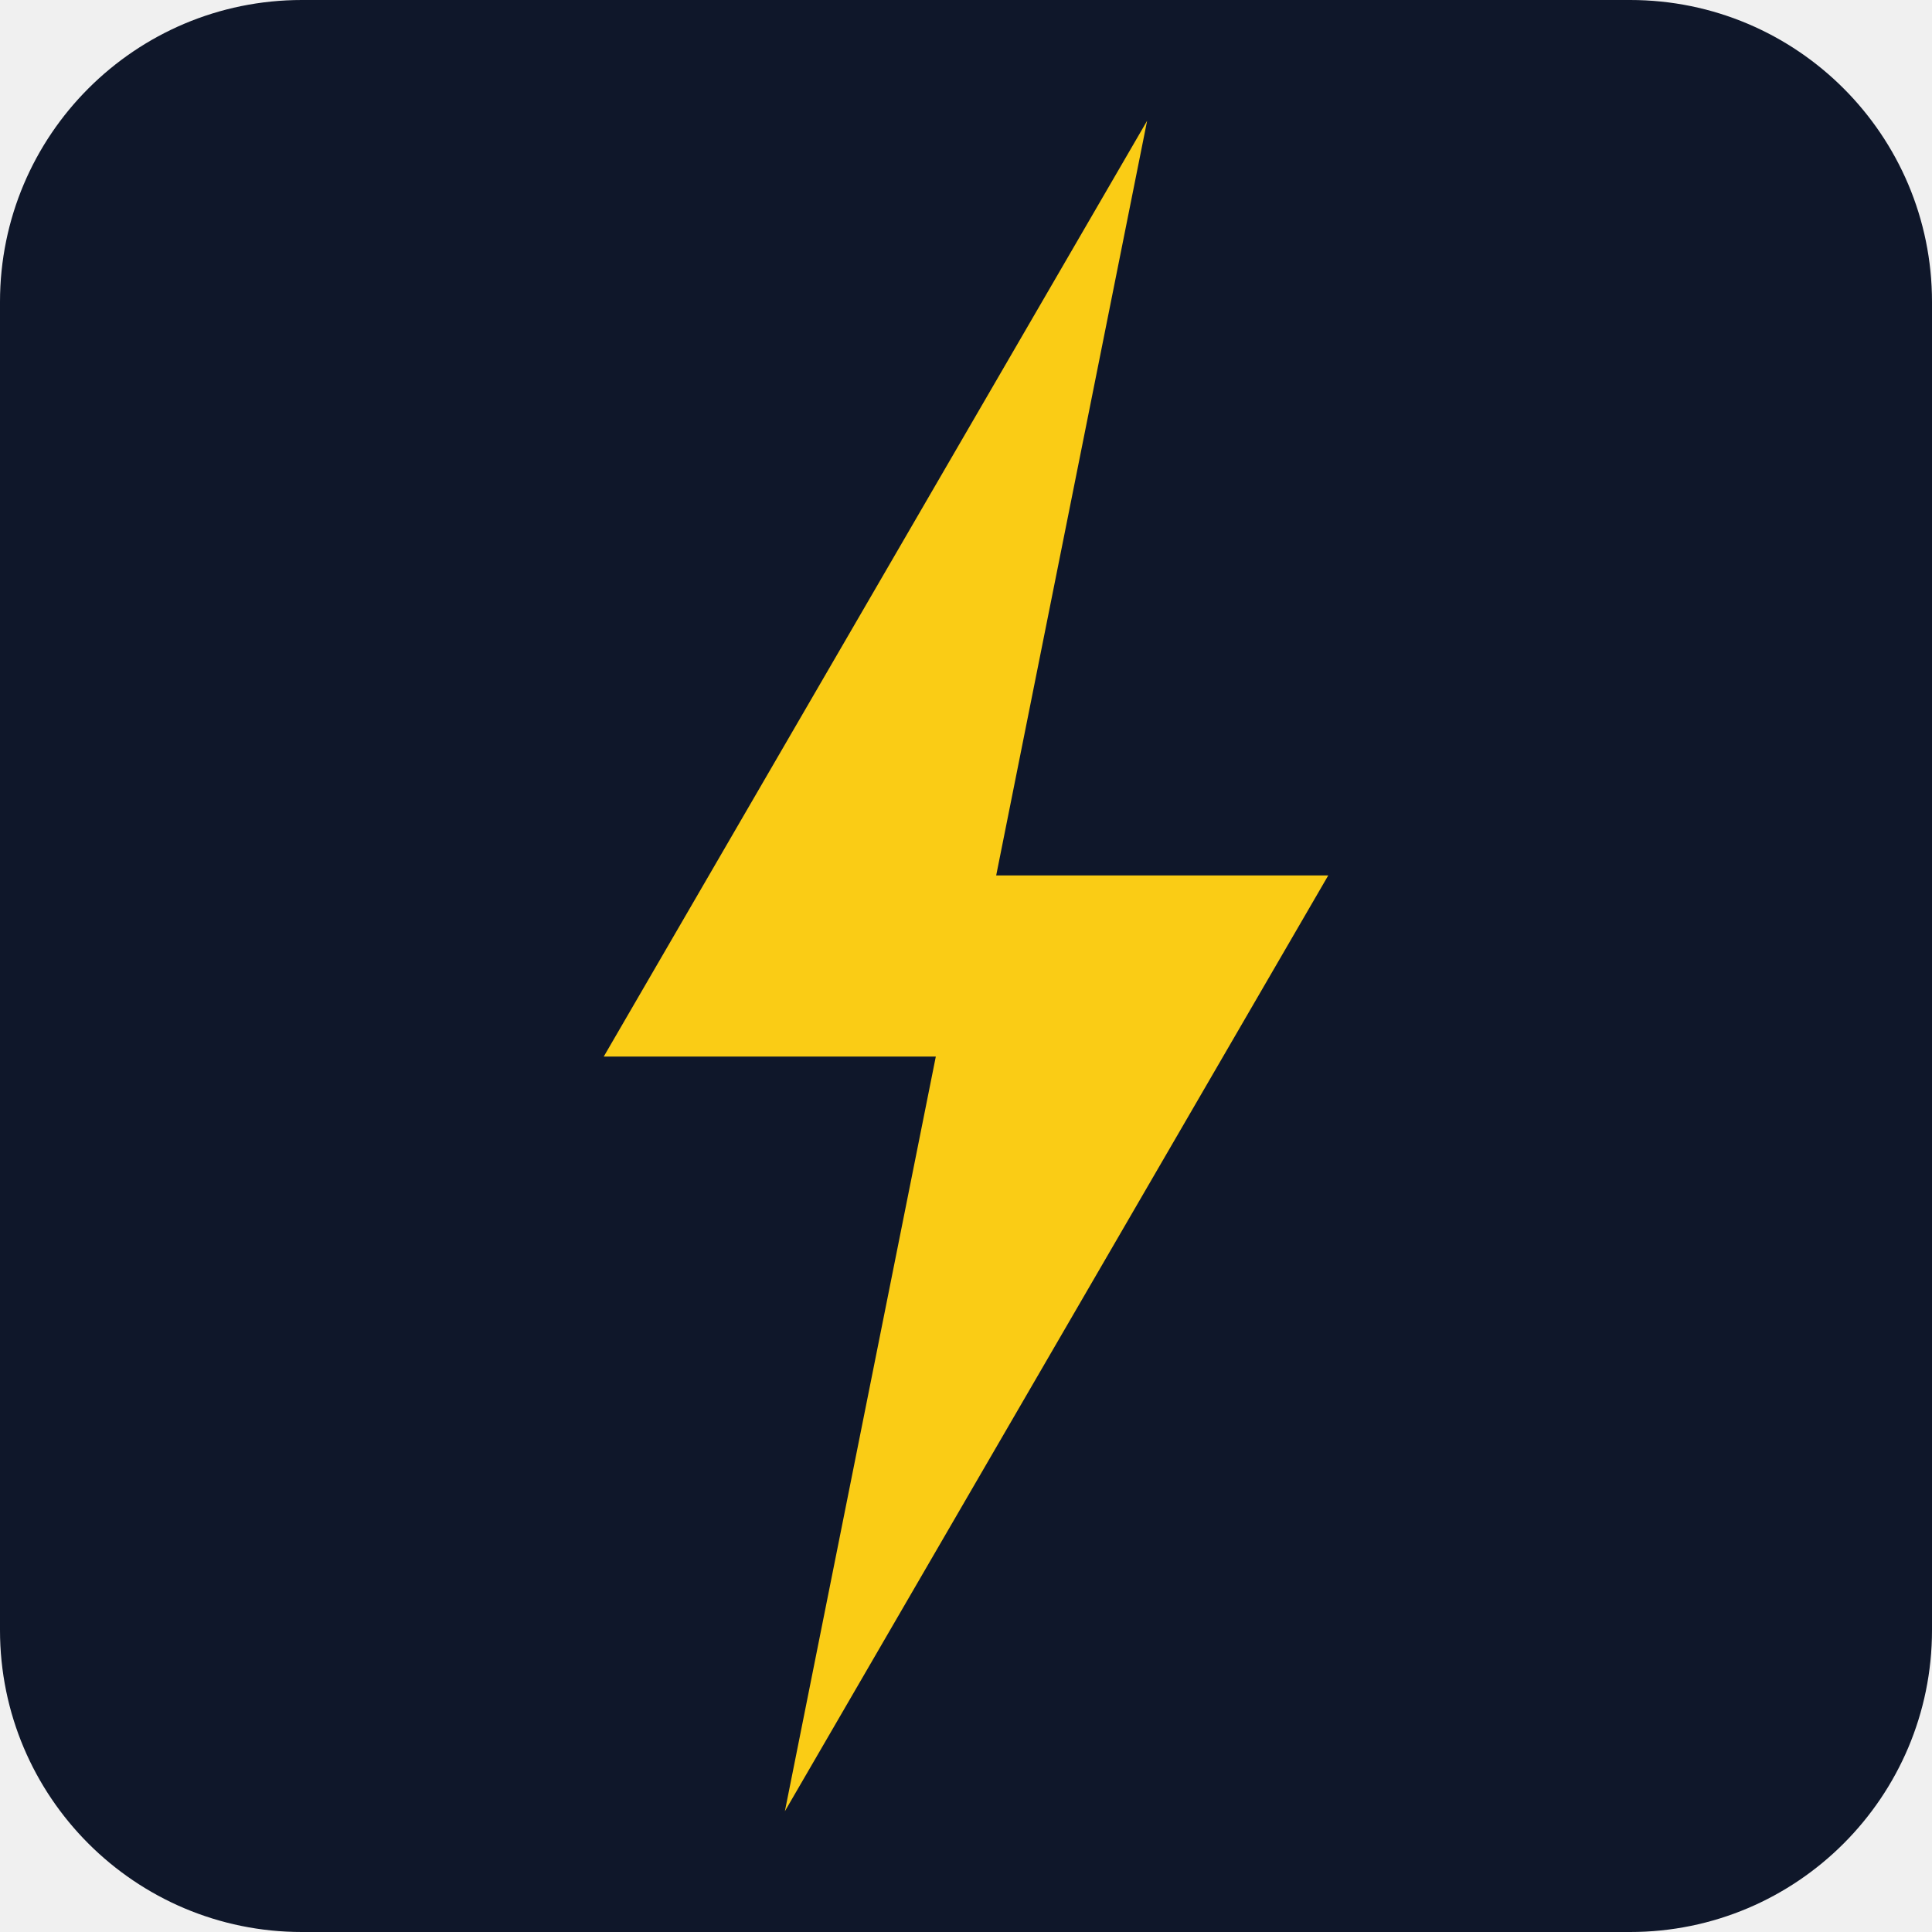
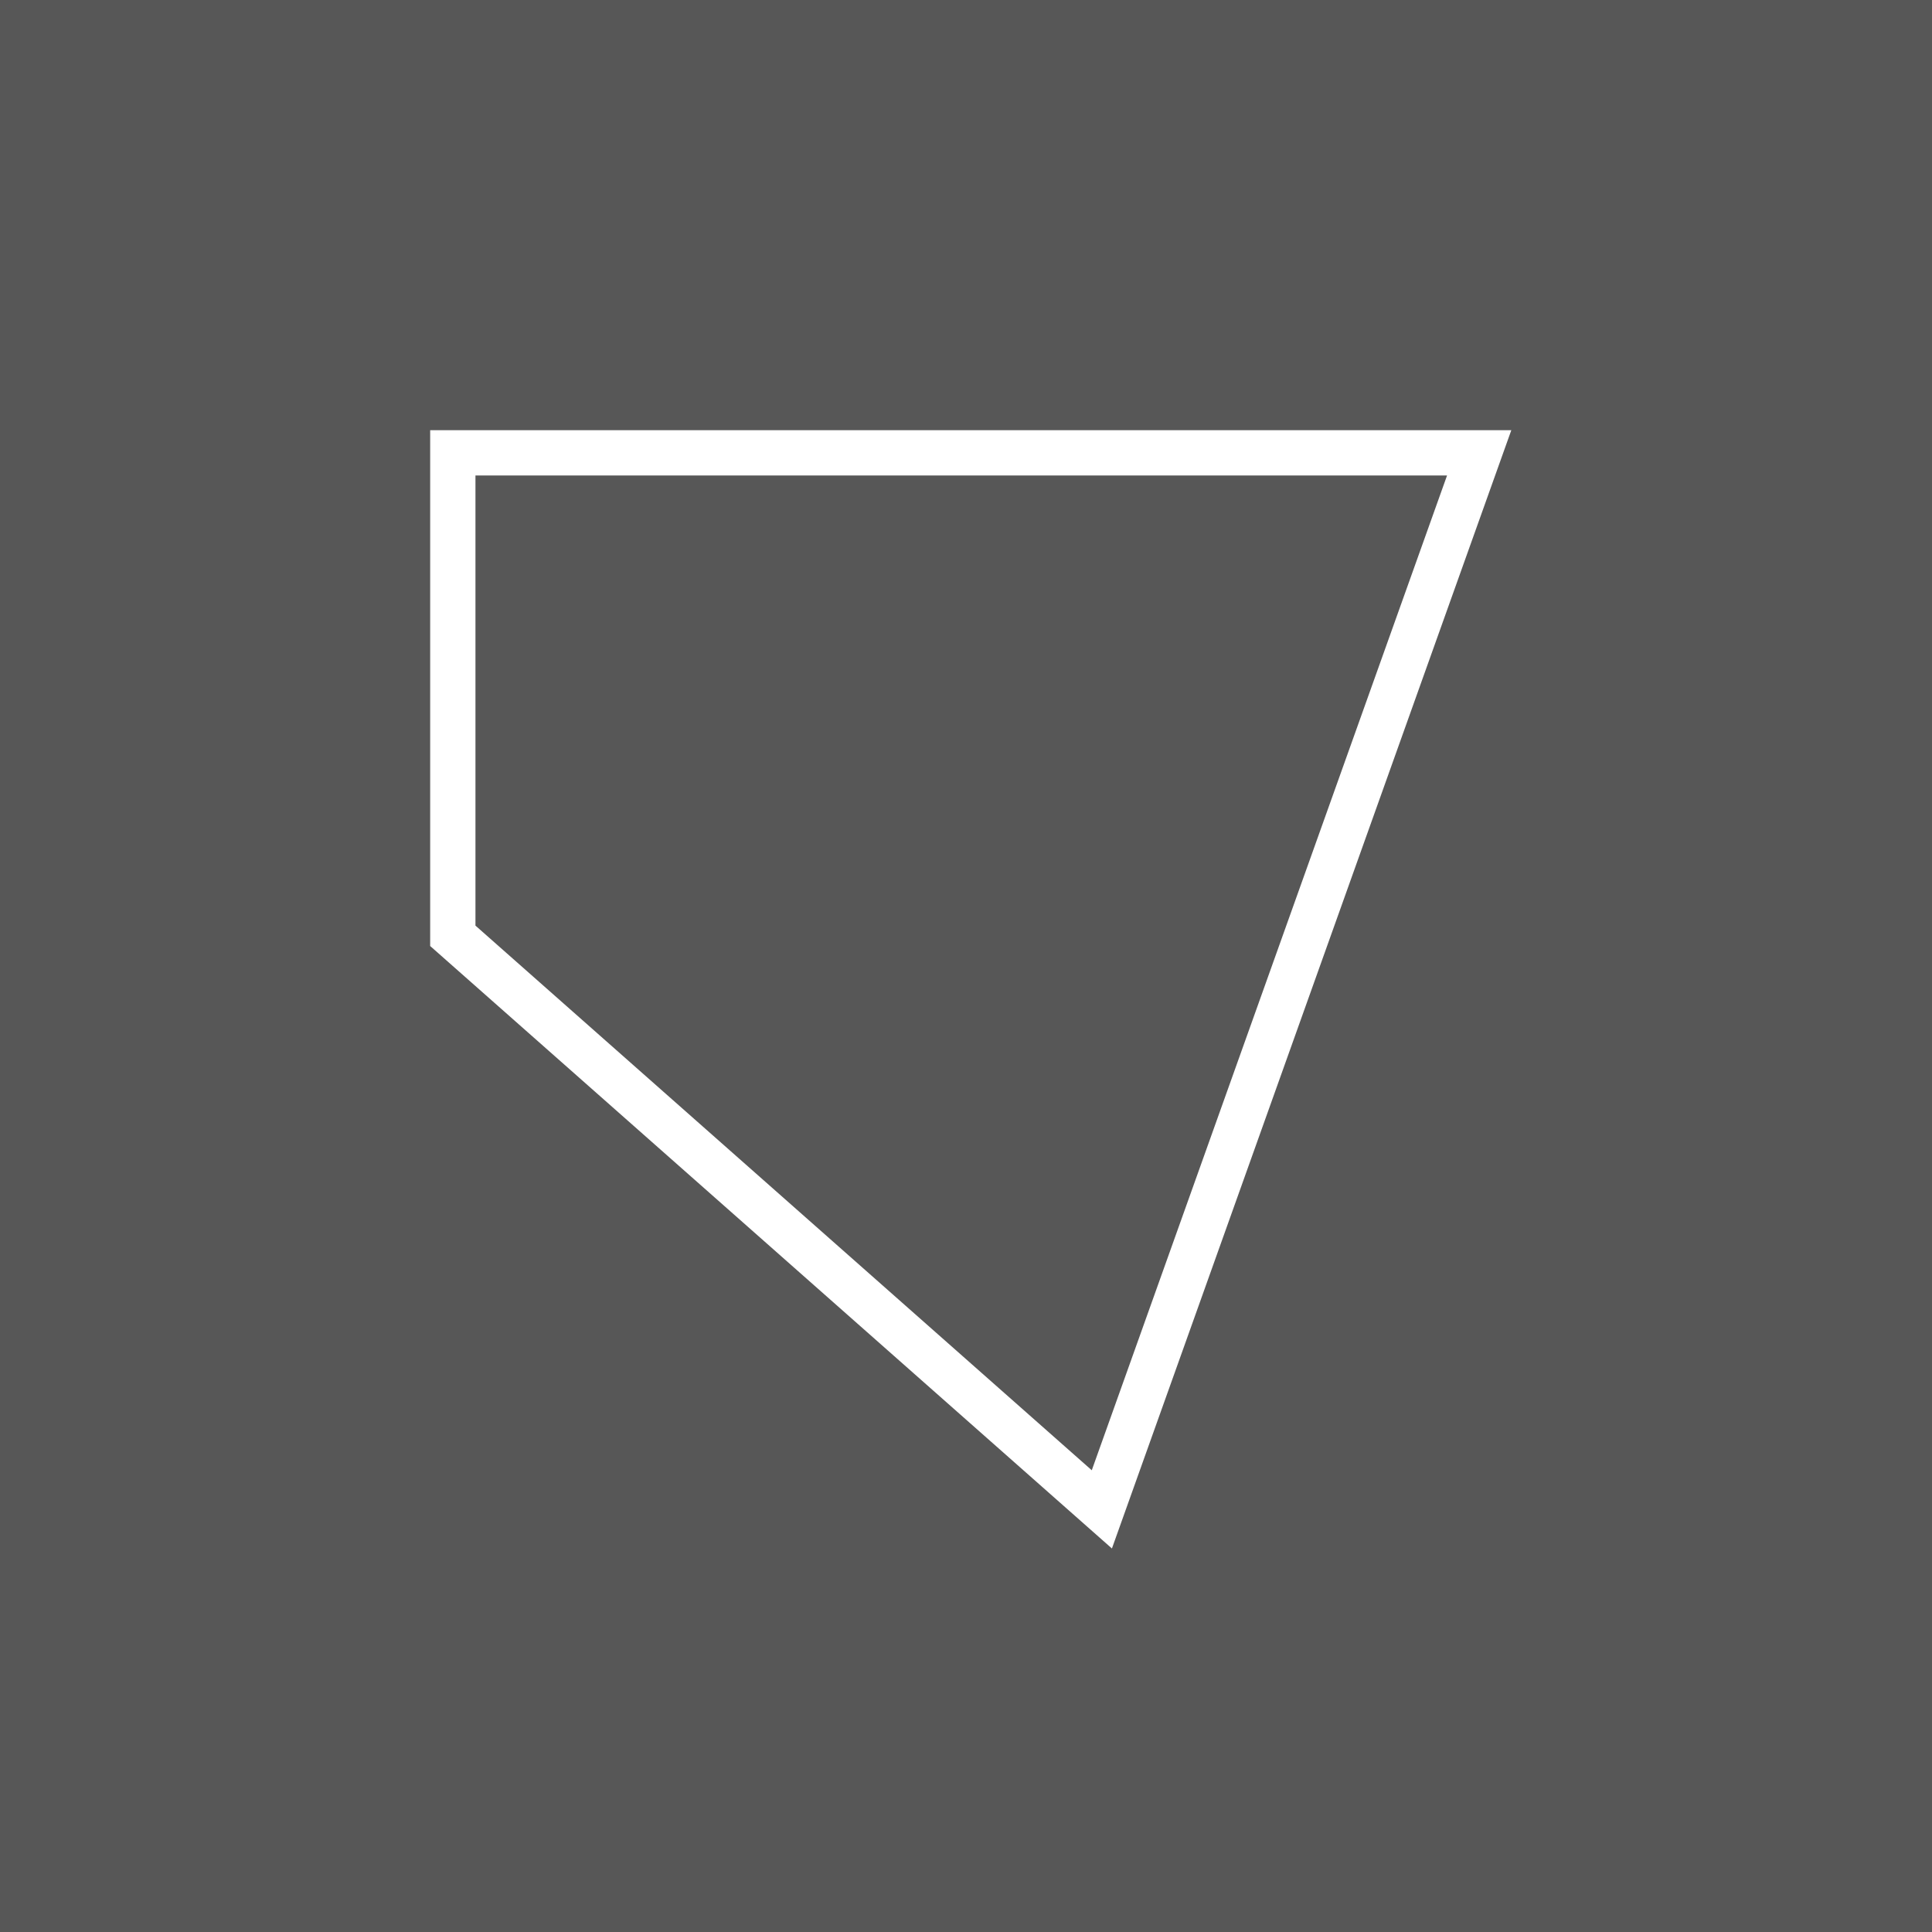
- <svg xmlns="http://www.w3.org/2000/svg" viewBox="0 0 32 32">
-   <rect width="32" height="32" rx="5" fill="#0f172a" />
-   <polygon points="19,2 10,17.5 15.5,17.5 13,30 22,14.5 16.5,14.5" fill="#facc15" />
+ <svg xmlns="http://www.w3.org/2000/svg" viewBox="0 0 512 512">
+   <rect width="512" height="512" fill="#575757" />
+   <path d="M120 120H392L292 400L120 248Z" fill="none" stroke="#fff" stroke-width="12" stroke-linejoin="miter" />
</svg>
